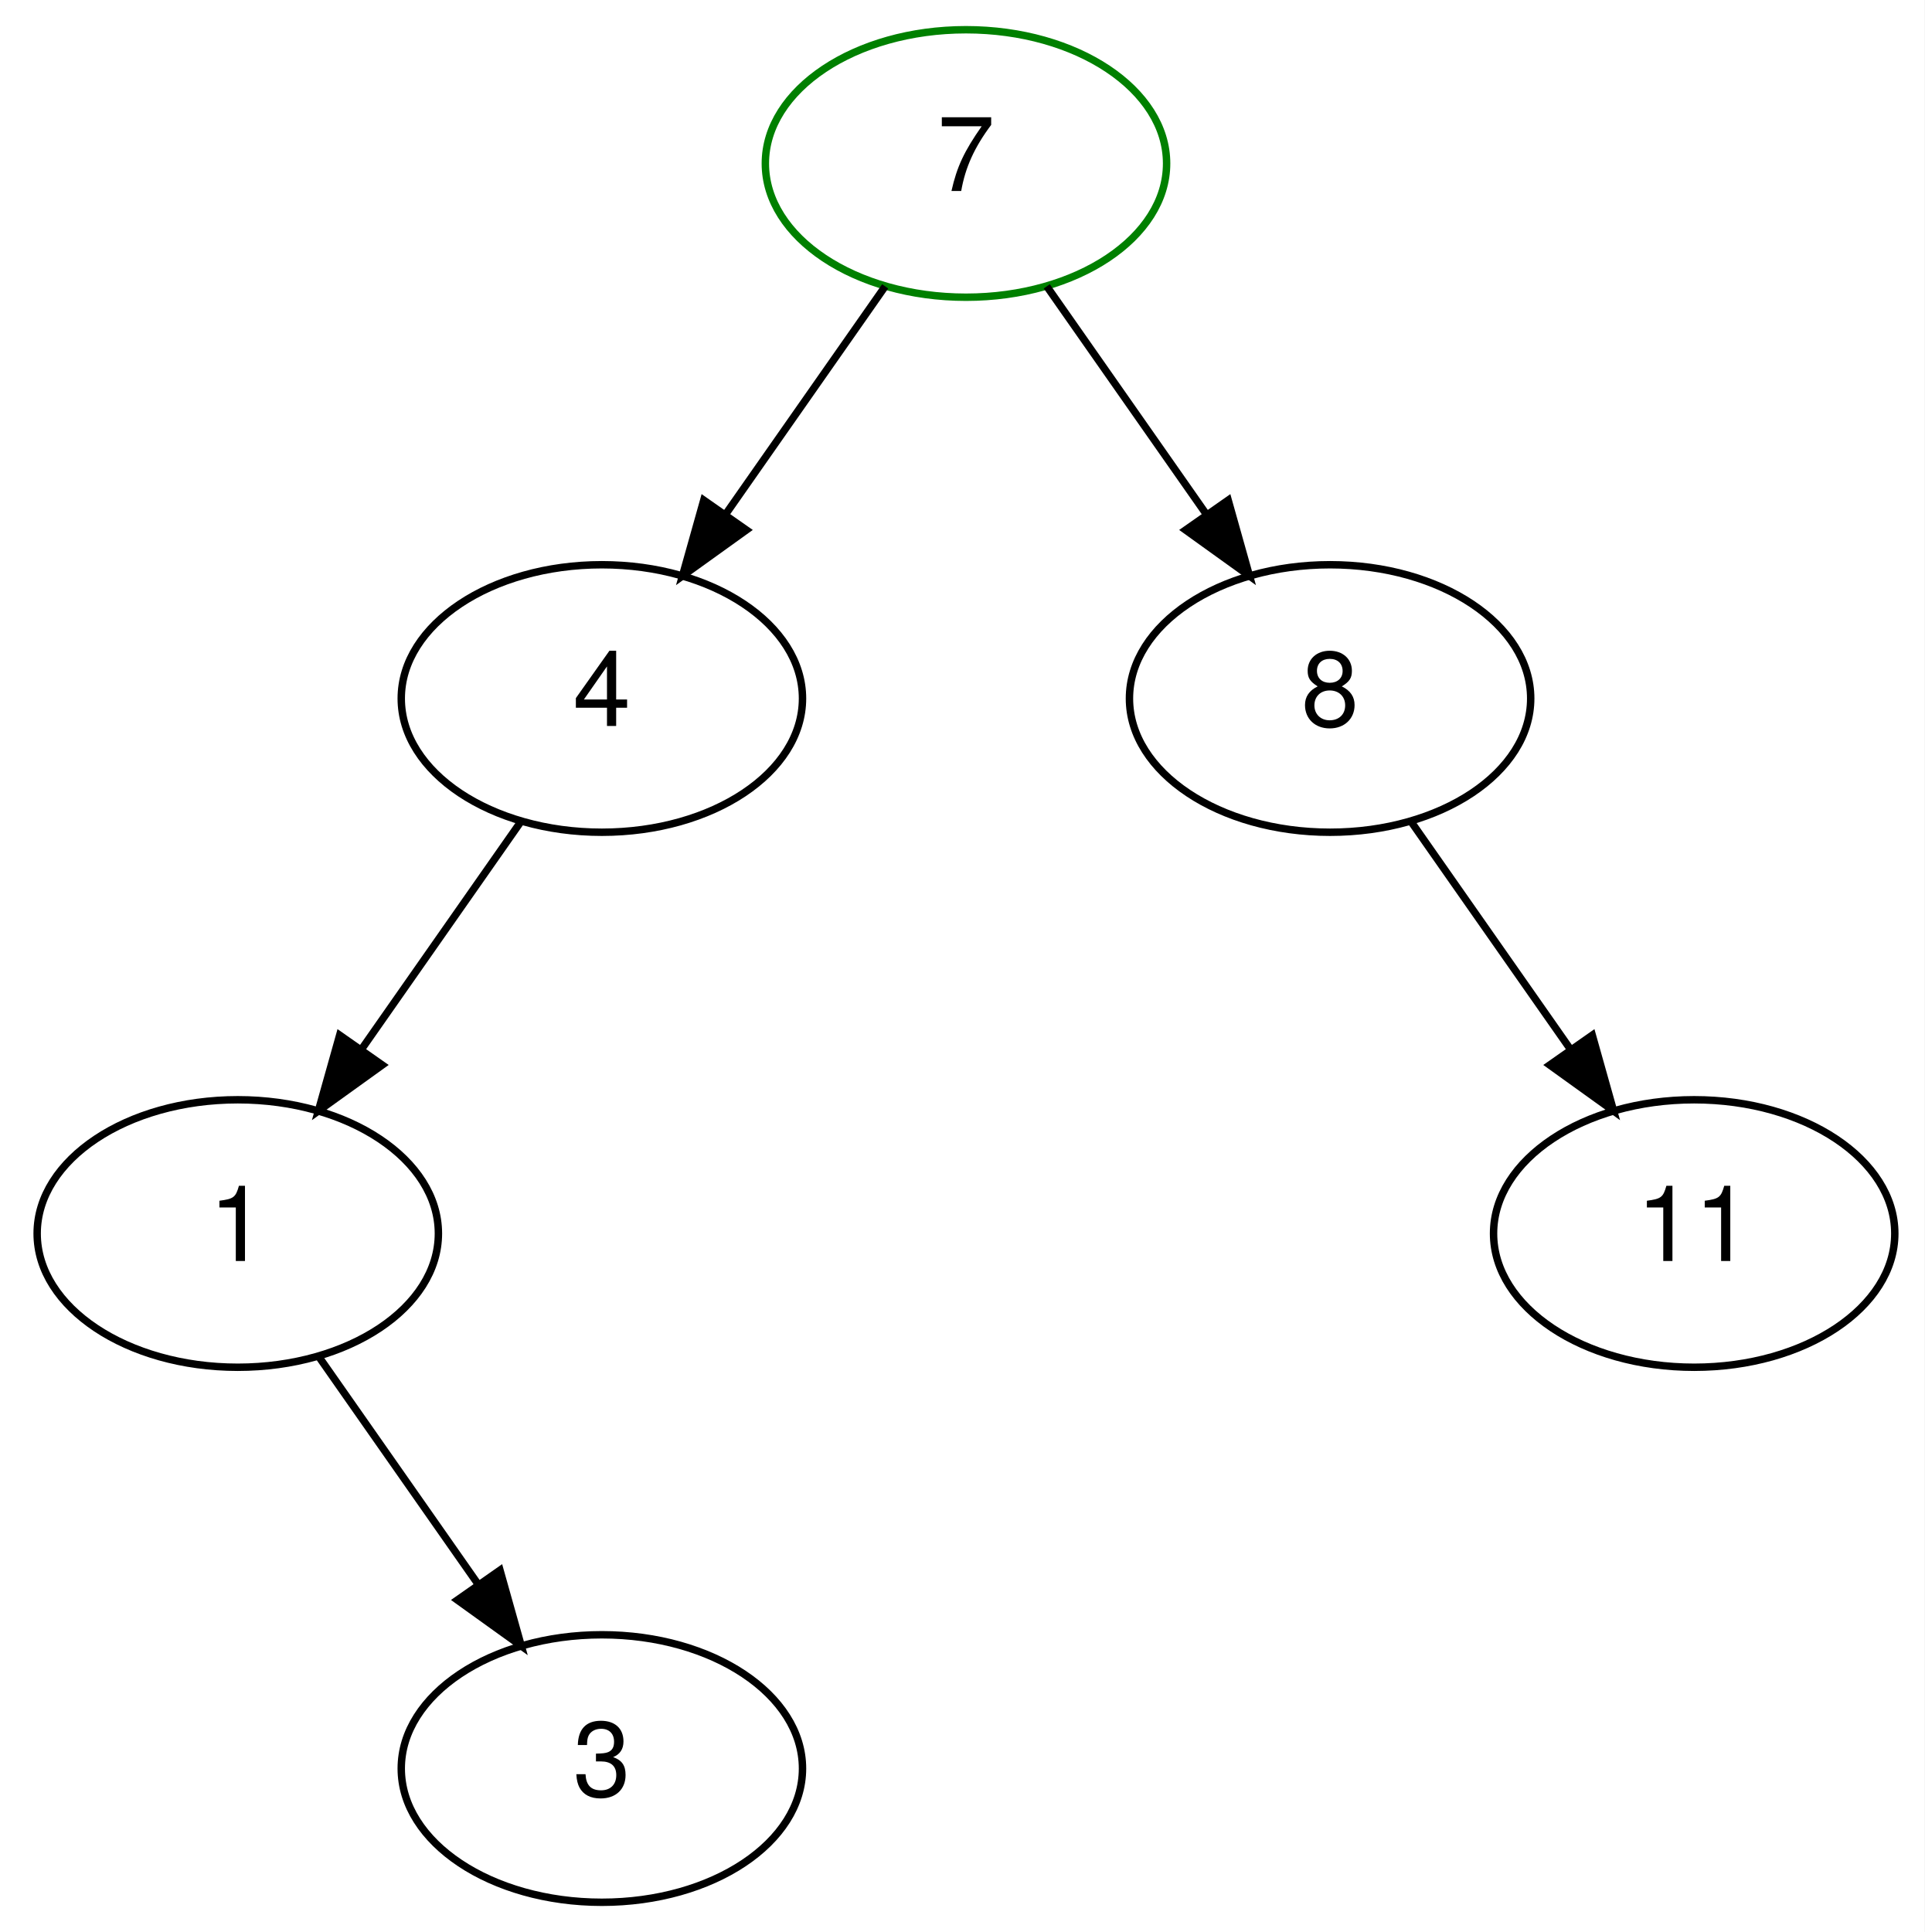
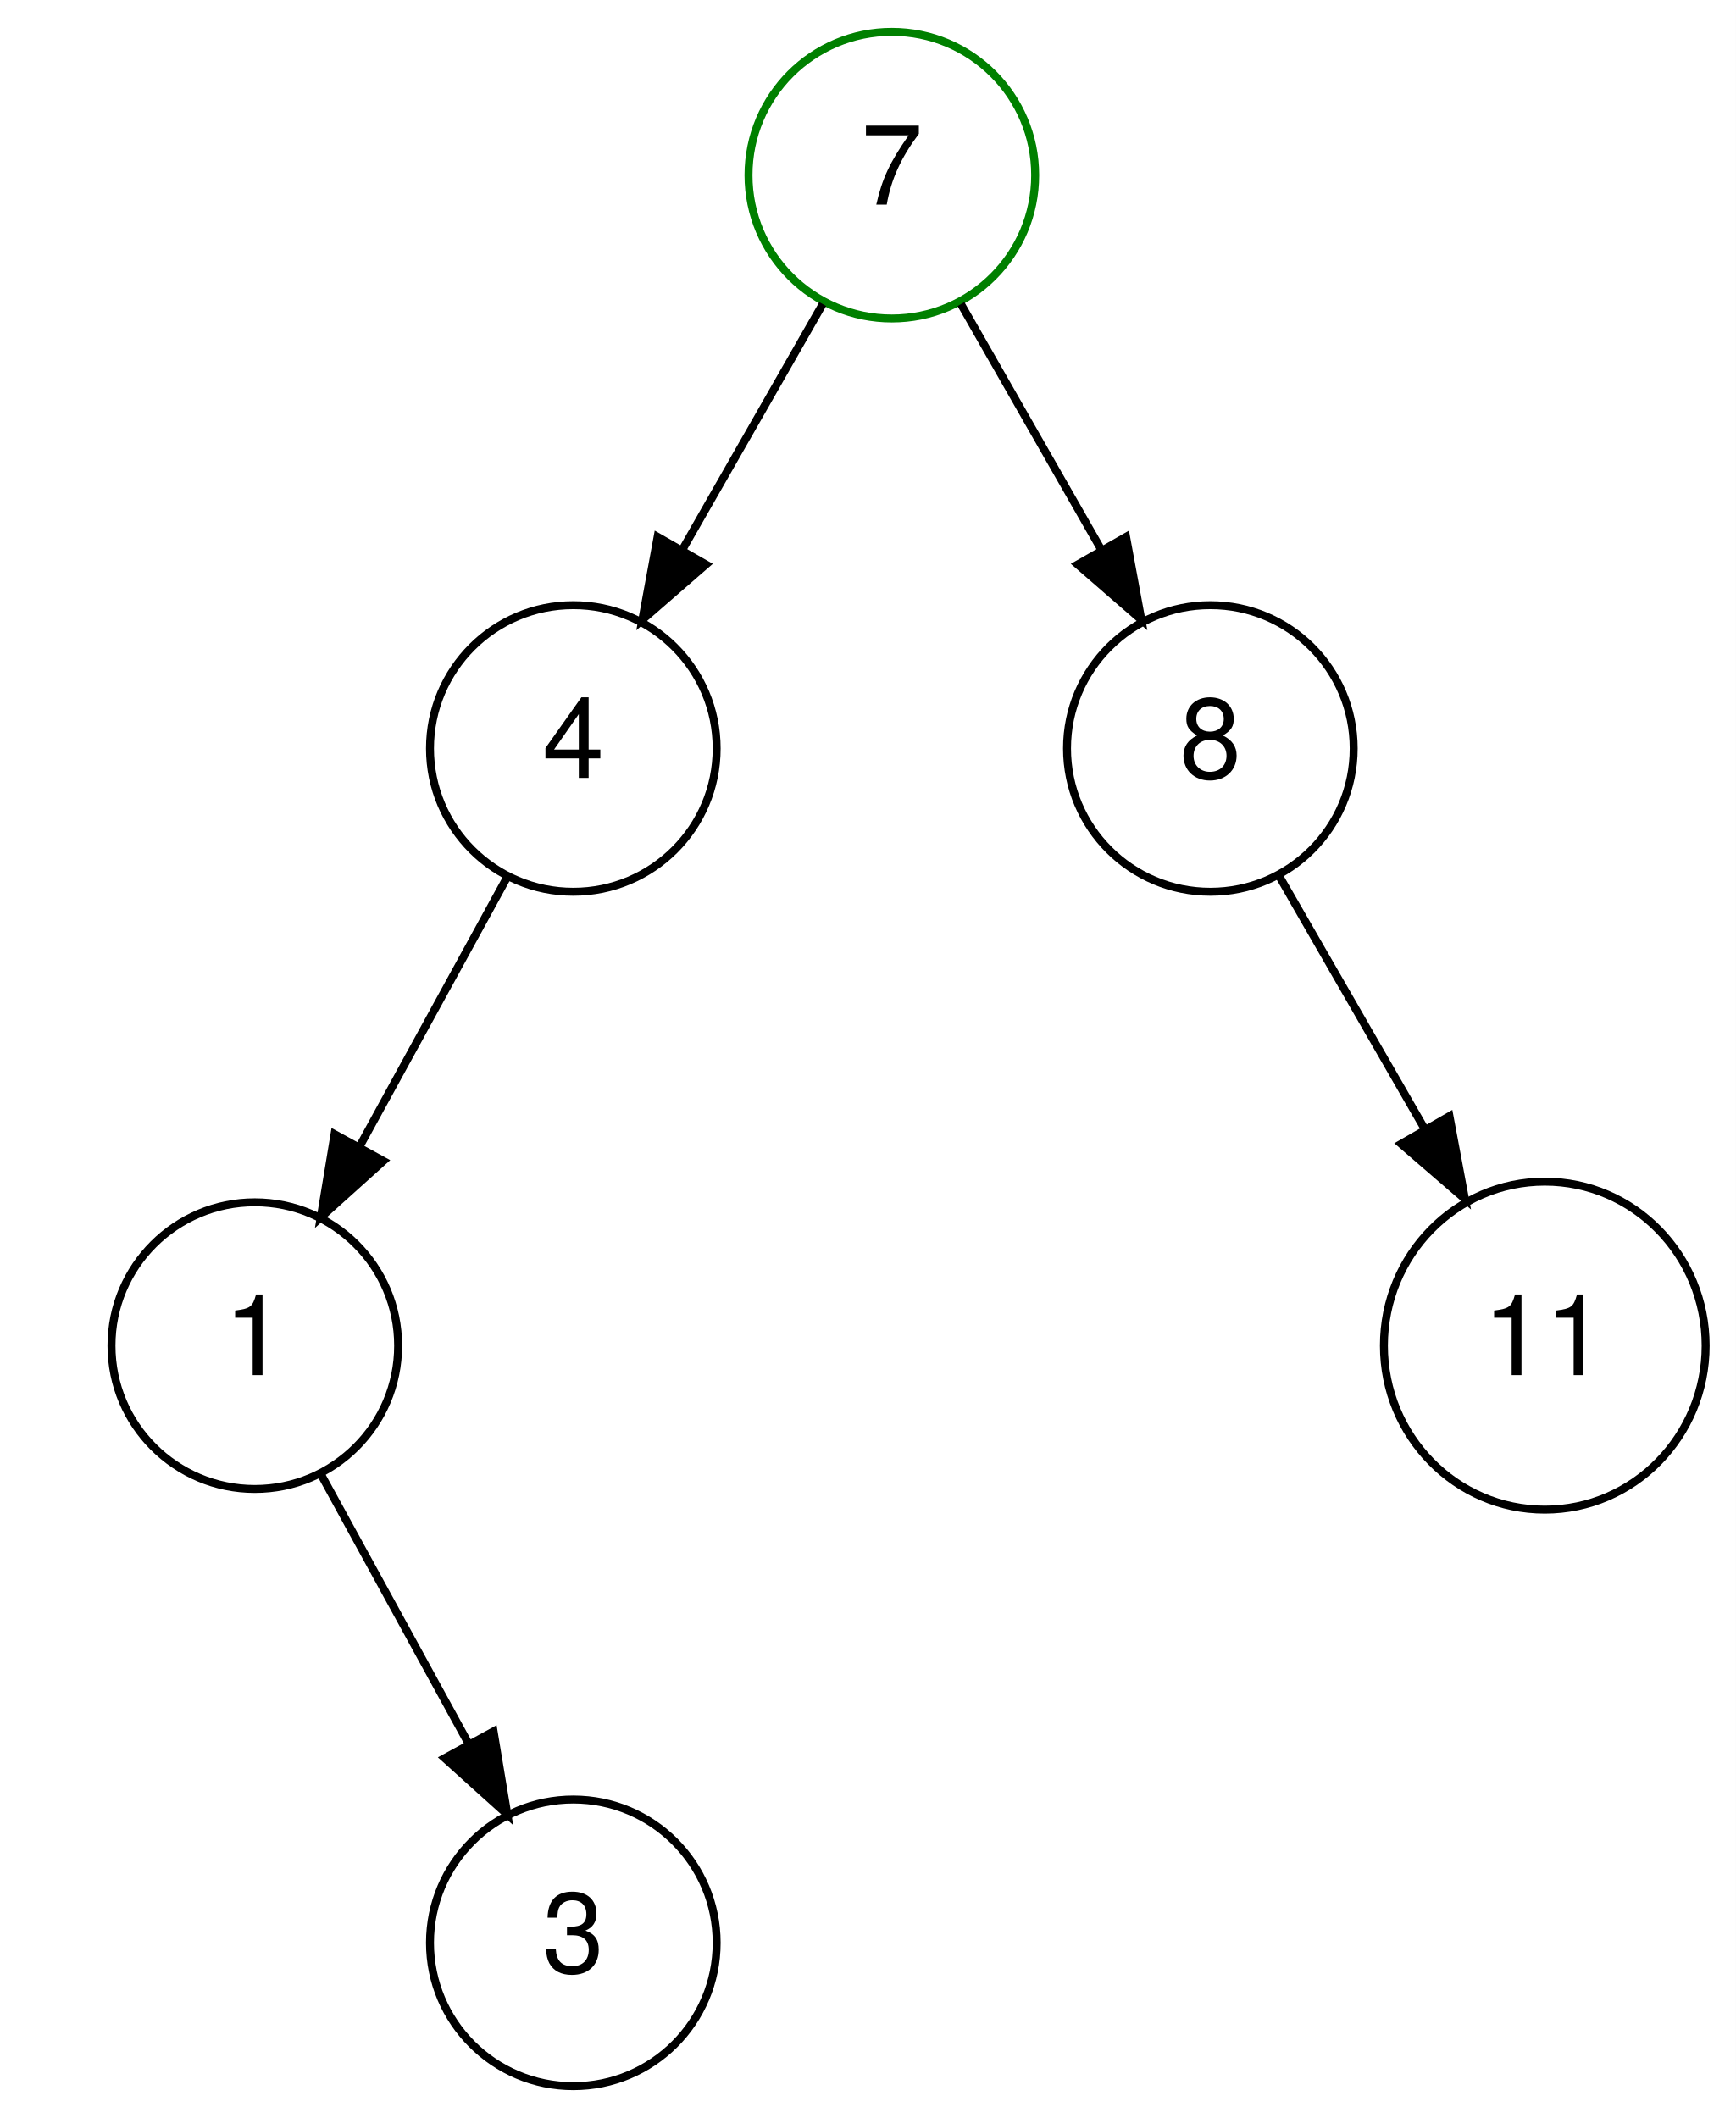
- <svg xmlns="http://www.w3.org/2000/svg" width="259pt" height="260pt" viewBox="0.00 0.00 259.00 260.00">
-   <g id="graph0" class="graph" transform="scale(1 1) rotate(0) translate(4 256)">
-     <polygon fill="white" stroke="none" points="-4,4 -4,-256 255,-256 255,4 -4,4" />
+ <svg xmlns="http://www.w3.org/2000/svg" width="218pt" height="266pt" viewBox="0.00 0.00 218.00 266.00">
+   <g id="graph0" class="graph" transform="scale(1 1) rotate(0) translate(4 262)">
+     <polygon fill="white" stroke="none" points="-4,4 -4,-262 214,-262 214,4 -4,4" />
    <g id="node1" class="node">
-       <ellipse fill="none" stroke="green" cx="126" cy="-234" rx="27" ry="18" />
-       <text text-anchor="middle" x="126" y="-230.3" font-family="Helvetica,sans-Serif" font-size="14.00">7</text>
+       <ellipse fill="none" stroke="green" cx="108" cy="-240" rx="18" ry="18" />
+       <text text-anchor="middle" x="108" y="-236.3" font-family="Helvetica,sans-Serif" font-size="14.00">7</text>
    </g>
    <g id="node2" class="node">
-       <ellipse fill="none" stroke="black" cx="77" cy="-162" rx="27" ry="18" />
-       <text text-anchor="middle" x="77" y="-158.3" font-family="Helvetica,sans-Serif" font-size="14.00">4</text>
+       <ellipse fill="none" stroke="black" cx="68" cy="-168" rx="18" ry="18" />
+       <text text-anchor="middle" x="68" y="-164.3" font-family="Helvetica,sans-Serif" font-size="14.00">4</text>
    </g>
    <g id="edge1" class="edge">
-       <path fill="none" stroke="black" d="M115.125,-217.465C108.845,-208.493 100.813,-197.019 93.742,-186.918" />
-       <polygon fill="black" stroke="black" points="96.446,-184.677 87.844,-178.492 90.712,-188.691 96.446,-184.677" />
+       <path fill="none" stroke="black" d="M99.321,-223.811C94.184,-214.822 87.561,-203.232 81.73,-193.028" />
+       <polygon fill="black" stroke="black" points="84.663,-191.105 76.662,-184.159 78.585,-194.578 84.663,-191.105" />
    </g>
    <g id="node4" class="node">
-       <ellipse fill="none" stroke="black" cx="175" cy="-162" rx="27" ry="18" />
-       <text text-anchor="middle" x="175" y="-158.3" font-family="Helvetica,sans-Serif" font-size="14.00">8</text>
+       <ellipse fill="none" stroke="black" cx="148" cy="-168" rx="18" ry="18" />
+       <text text-anchor="middle" x="148" y="-164.3" font-family="Helvetica,sans-Serif" font-size="14.00">8</text>
    </g>
    <g id="edge3" class="edge">
-       <path fill="none" stroke="black" d="M136.875,-217.465C143.155,-208.493 151.187,-197.019 158.258,-186.918" />
-       <polygon fill="black" stroke="black" points="161.288,-188.691 164.156,-178.492 155.554,-184.677 161.288,-188.691" />
+       <path fill="none" stroke="black" d="M116.679,-223.811C121.816,-214.822 128.439,-203.232 134.27,-193.028" />
+       <polygon fill="black" stroke="black" points="137.415,-194.578 139.338,-184.159 131.337,-191.105 137.415,-194.578" />
    </g>
    <g id="node5" class="node">
-       <ellipse fill="none" stroke="black" cx="28" cy="-90" rx="27" ry="18" />
-       <text text-anchor="middle" x="28" y="-86.3" font-family="Helvetica,sans-Serif" font-size="14.00">1</text>
+       <ellipse fill="none" stroke="black" cx="28" cy="-93" rx="18" ry="18" />
+       <text text-anchor="middle" x="28" y="-89.3" font-family="Helvetica,sans-Serif" font-size="14.00">1</text>
    </g>
    <g id="edge6" class="edge">
-       <path fill="none" stroke="black" d="M66.125,-145.465C59.845,-136.493 51.813,-125.019 44.742,-114.918" />
-       <polygon fill="black" stroke="black" points="47.446,-112.677 38.844,-106.492 41.712,-116.691 47.446,-112.677" />
+       <path fill="none" stroke="black" d="M59.712,-151.874C54.349,-142.086 47.251,-129.132 41.13,-117.961" />
+       <polygon fill="black" stroke="black" points="44.152,-116.194 36.277,-109.106 38.013,-119.558 44.152,-116.194" />
    </g>
    <g id="node13" class="node">
-       <ellipse fill="none" stroke="black" cx="224" cy="-90" rx="27" ry="18" />
-       <text text-anchor="middle" x="224" y="-86.3" font-family="Helvetica,sans-Serif" font-size="14.00">11</text>
+       <ellipse fill="none" stroke="black" cx="190" cy="-93" rx="20.203" ry="20.598" />
+       <text text-anchor="middle" x="190" y="-89.3" font-family="Helvetica,sans-Serif" font-size="14.00">11</text>
    </g>
    <g id="edge18" class="edge">
-       <path fill="none" stroke="black" d="M185.875,-145.465C192.155,-136.493 200.187,-125.019 207.258,-114.918" />
-       <polygon fill="black" stroke="black" points="210.288,-116.691 213.156,-106.492 204.554,-112.677 210.288,-116.691" />
+       <path fill="none" stroke="black" d="M156.702,-151.874C161.943,-142.766 168.761,-130.915 174.862,-120.311" />
+       <polygon fill="black" stroke="black" points="178.028,-121.828 179.981,-111.414 171.96,-118.337 178.028,-121.828" />
    </g>
    <g id="node10" class="node">
-       <ellipse fill="none" stroke="black" cx="77" cy="-18" rx="27" ry="18" />
-       <text text-anchor="middle" x="77" y="-14.3" font-family="Helvetica,sans-Serif" font-size="14.00">3</text>
+       <ellipse fill="none" stroke="black" cx="68" cy="-18" rx="18" ry="18" />
+       <text text-anchor="middle" x="68" y="-14.3" font-family="Helvetica,sans-Serif" font-size="14.00">3</text>
    </g>
    <g id="edge13" class="edge">
-       <path fill="none" stroke="black" d="M38.875,-73.465C45.155,-64.493 53.187,-53.019 60.258,-42.918" />
-       <polygon fill="black" stroke="black" points="63.288,-44.691 66.156,-34.492 57.554,-40.677 63.288,-44.691" />
+       <path fill="none" stroke="black" d="M36.288,-76.874C41.651,-67.086 48.749,-54.132 54.87,-42.962" />
+       <polygon fill="black" stroke="black" points="57.987,-44.558 59.723,-34.106 51.848,-41.194 57.987,-44.558" />
    </g>
  </g>
</svg>
